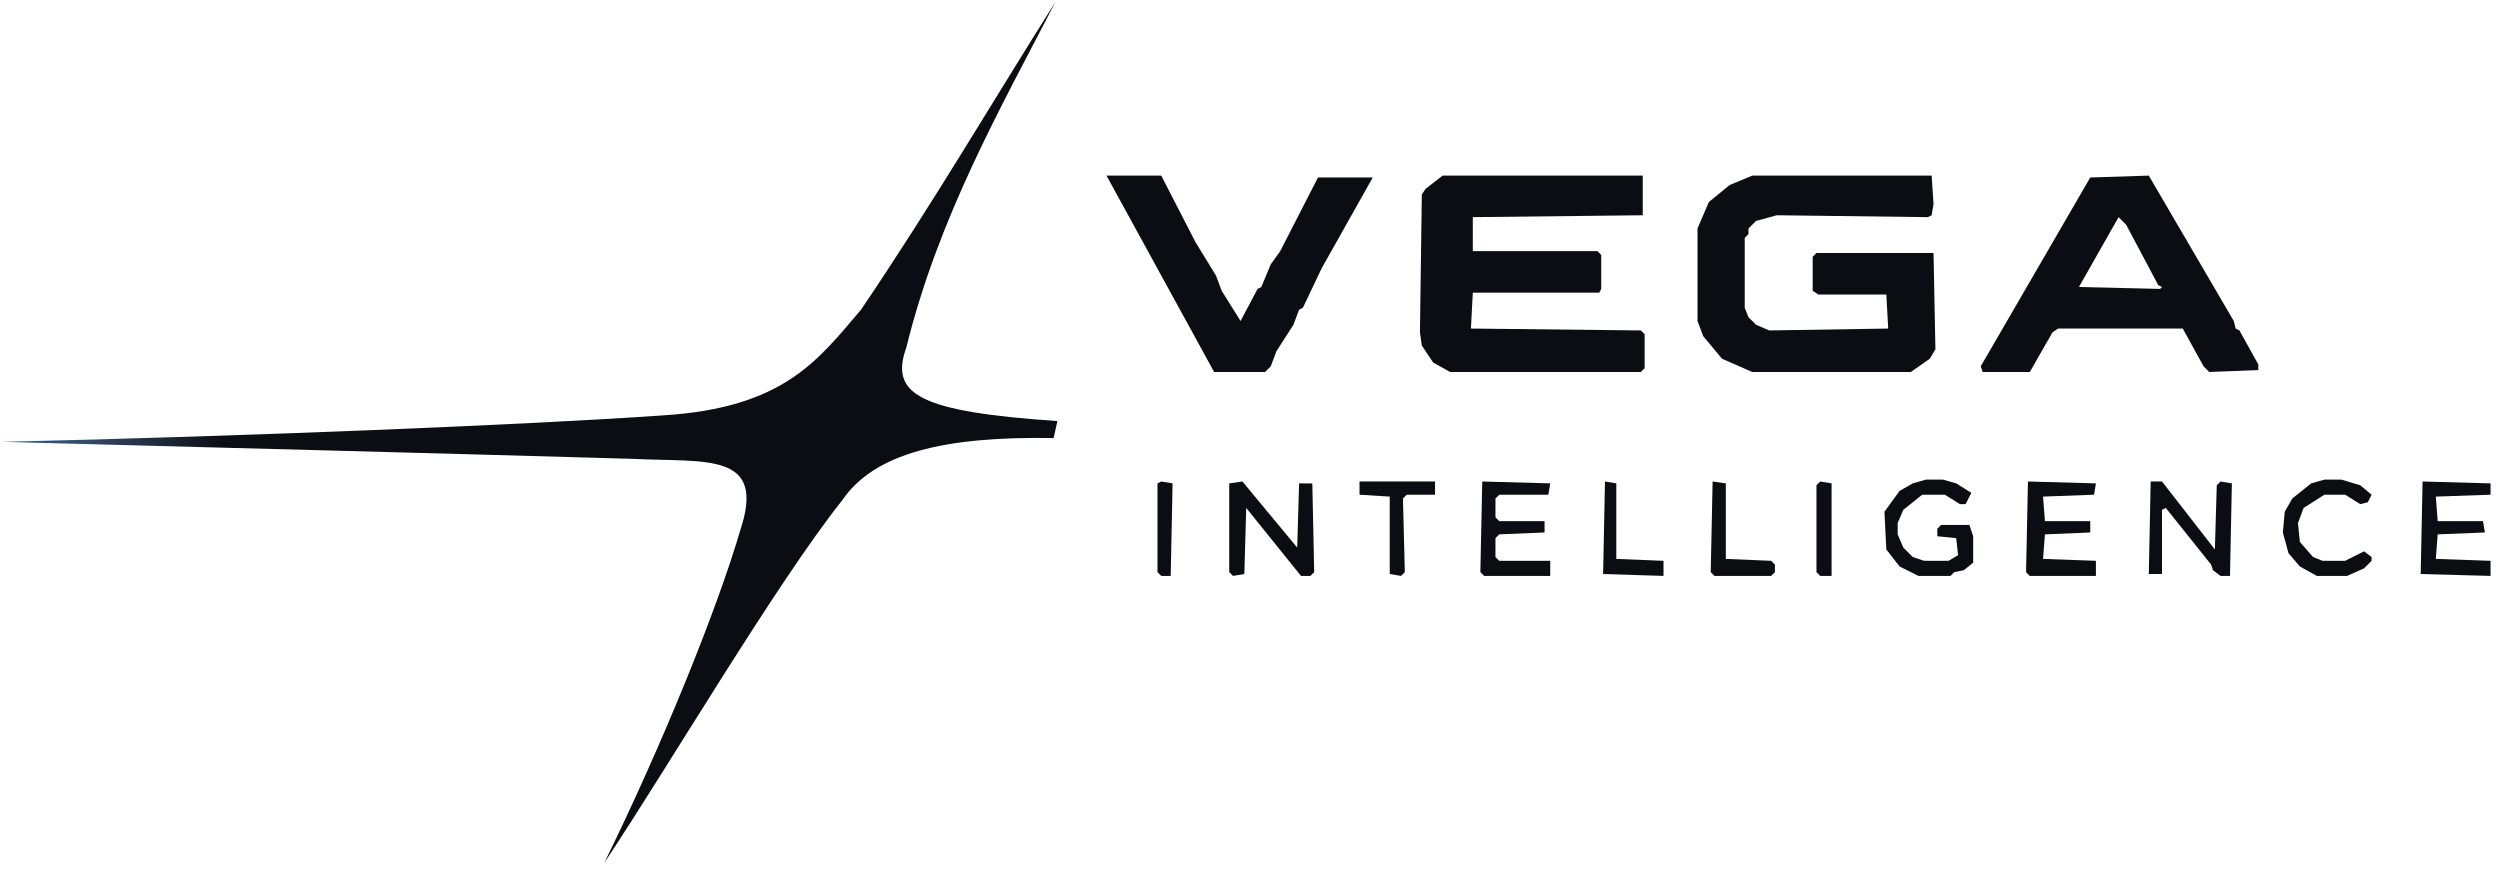
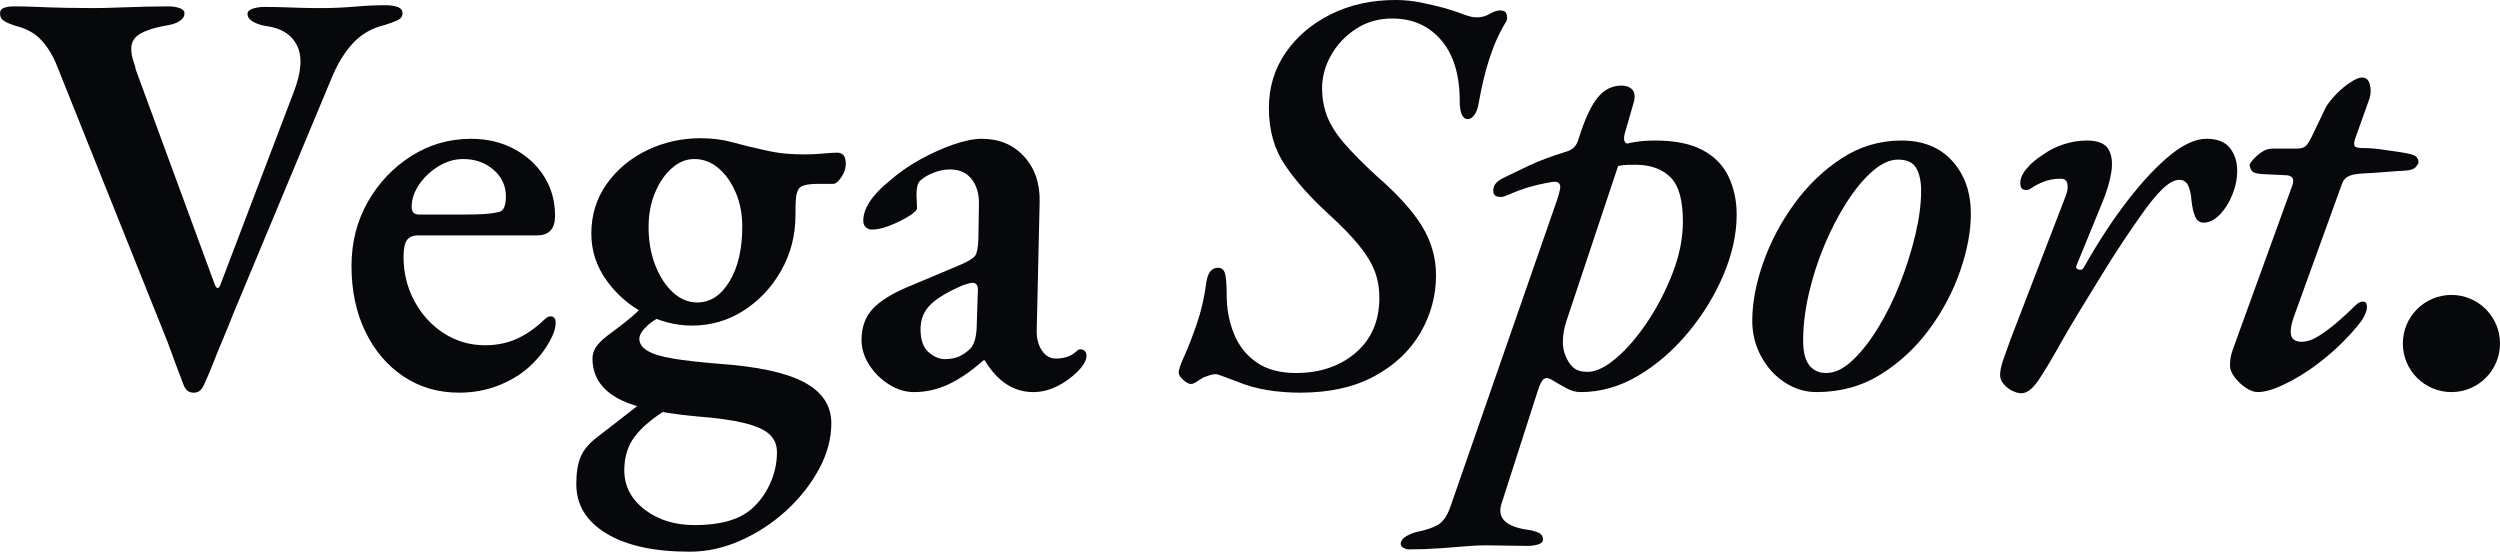
- <svg xmlns="http://www.w3.org/2000/svg" width="1324" height="460" viewBox="0 0 1324 460" role="img" aria-label="Vega Intelligence">
-   <defs>
-     <linearGradient id="primary_lightGlow" x1="0" x2="1" y1="0" y2="0" gradientUnits="objectBoundingBox">
-       <stop offset="0" stop-color="#1C5FA6" />
-       <stop offset=".08" stop-color="#324B6A" />
-       <stop offset=".21" stop-color="#0B0D12" />
-       <stop offset="1" stop-color="#0B0D12" />
-     </linearGradient>
-   </defs>
-   <path d="M 559 1 C 530 57 497 115 480 184 C 471 209 487 218 560 223 L 558 232 C 500 231 463 240 446 265 C 411 309 354 406 320 457 C 351 394 380 322 392 281 C 406 239 374 245 335 243 C 230 240 115 237 1 234 C 132 231 279 225 351 220 C 415 216 433 191 456 164 C 494 108 531 45 559 1 Z" fill="url(#primary_lightGlow)" fill-rule="evenodd" />
-   <path d="M 1283 255 L 1282 304 L 1319 305 L 1319 297 L 1290 296 L 1291 283 L 1316 282 L 1315 276 L 1291 276 L 1290 263 L 1319 262 L 1319 256 Z M 1139 255 L 1138 304 L 1145 304 L 1145 270 L 1147 269 L 1171 299 L 1172 302 L 1176 305 L 1181 305 L 1182 256 L 1176 255 L 1174 257 L 1173 291 L 1145 255 Z M 1074 255 L 1073 303 L 1075 305 L 1110 305 L 1110 297 L 1082 296 L 1083 283 L 1107 282 L 1107 276 L 1083 276 L 1082 263 L 1109 262 L 1110 256 Z M 964 255 L 962 257 L 962 303 L 964 305 L 970 305 L 970 256 Z M 907 255 L 906 303 L 908 305 L 938 305 L 940 303 L 940 299 L 938 297 L 914 296 L 914 256 Z M 850 255 L 849 304 L 881 305 L 881 297 L 856 296 L 856 256 Z M 785 255 L 784 303 L 786 305 L 821 305 L 821 297 L 794 297 L 792 295 L 792 285 L 794 283 L 818 282 L 818 276 L 794 276 L 792 274 L 792 264 L 794 262 L 820 262 L 821 256 Z M 720 255 L 720 262 L 736 263 L 736 304 L 742 305 L 744 303 L 743 264 L 745 262 L 760 262 L 760 255 Z M 651 256 L 651 303 L 653 305 L 659 304 L 660 269 L 689 305 L 694 305 L 696 303 L 695 256 L 688 256 L 687 290 L 658 255 Z M 615 255 L 613 256 L 613 303 L 615 305 L 620 305 L 621 256 Z M 1224 256 L 1214 264 L 1210 271 L 1209 282 L 1212 293 L 1218 300 L 1227 305 L 1243 305 L 1252 301 L 1256 297 L 1256 295 L 1252 292 L 1242 297 L 1230 297 L 1225 295 L 1218 287 L 1217 277 L 1220 269 L 1231 262 L 1242 262 L 1250 267 L 1254 266 L 1256 262 L 1250 257 L 1240 254 L 1231 254 Z M 1013 256 L 1006 260 L 998 271 L 999 291 L 1006 300 L 1016 305 L 1033 305 L 1035 303 L 1040 302 L 1045 298 L 1045 284 L 1043 278 L 1028 278 L 1026 280 L 1026 284 L 1036 285 L 1037 294 L 1032 297 L 1019 297 L 1013 295 L 1008 290 L 1005 283 L 1005 277 L 1008 270 L 1018 262 L 1030 262 L 1038 267 L 1041 267 L 1044 261 L 1036 256 L 1029 254 L 1020 254 Z M 1049 194 L 1050 197 L 1075 197 L 1087 176 L 1090 174 L 1156 174 L 1167 194 L 1170 197 L 1196 196 L 1196 193 L 1186 175 L 1184 174 L 1183 170 L 1138 93 L 1107 94 Z M 1122 115 L 1126 119 L 1143 151 L 1145 152 L 1144 153 L 1101 152 Z M 905 107 L 899 121 L 899 170 L 902 178 L 912 190 L 928 197 L 1012 197 L 1022 190 L 1025 185 L 1024 134 L 962 134 L 960 136 L 960 154 L 963 156 L 999 156 L 1000 174 L 937 175 L 930 172 L 926 168 L 924 163 L 924 126 L 926 124 L 926 121 L 930 117 L 941 114 L 1021 115 L 1023 114 L 1024 108 L 1023 93 L 928 93 L 916 98 Z M 755 100 L 753 103 L 752 176 L 753 183 L 759 192 L 768 197 L 869 197 L 871 195 L 871 177 L 869 175 L 779 174 L 780 155 L 847 155 L 848 153 L 848 135 L 846 133 L 780 133 L 780 115 L 870 114 L 870 93 L 764 93 Z M 586 93 L 643 197 L 670 197 L 673 194 L 676 186 L 685 172 L 688 164 L 690 163 L 700 142 L 727 94 L 698 94 L 678 133 L 673 140 L 668 152 L 666 153 L 657 170 L 647 154 L 644 146 L 633 128 L 615 93 Z" fill="#0B0D12" fill-rule="evenodd" />
+ <svg xmlns="http://www.w3.org/2000/svg" viewBox="0 -664 4322.99 954" fill="#07080B" role="img" aria-label="Vega Sport" width="4323" height="954">
+   <path transform="translate(0 0)" d="M335 15Q323 15 318 3Q313 -10 304.5 -32.5Q296 -55 290 -72L99 -549Q89 -575 72.5 -593.5Q56 -612 28 -619Q15 -623 7.5 -627.5Q0 -632 0 -641Q0 -648 7 -650.5Q14 -653 25 -653Q43 -653 66 -652Q89 -651 114 -650.5Q139 -650 160 -650Q180 -650 204.5 -651Q229 -652 252.5 -652.5Q276 -653 291 -653Q302 -653 310.5 -650Q319 -647 319 -641Q319 -633 310.5 -627.5Q302 -622 288 -620Q259 -615 243 -606Q227 -597 227 -580Q227 -569 230.5 -559Q234 -549 235 -543L371 -173Q373 -167 376 -166Q379 -165 382 -174L508 -505Q528 -557 513.5 -585.5Q499 -614 460 -619Q447 -621 437.5 -626.5Q428 -632 428 -640Q428 -646 437 -649Q446 -652 457 -652Q474 -652 489 -651.5Q504 -651 519.5 -650.5Q535 -650 555 -650Q584 -650 613 -652.5Q642 -655 666 -655Q679 -655 687.5 -652Q696 -649 696 -641Q696 -633 687.5 -629Q679 -625 666 -621Q632 -613 610 -589Q588 -565 573 -528L404 -123Q395 -100 385.5 -77.5Q376 -55 368 -34.5Q360 -14 352 3Q349 9 345 12Q341 15 335 15Z" />
+   <path transform="translate(581.81 0)" d="M212 15Q158 15 116 -13Q74 -41 50 -90.5Q26 -140 26 -204Q26 -265 54 -314.5Q82 -364 129 -394Q176 -424 233 -424Q274 -424 307 -406.5Q340 -389 359 -359Q378 -329 378 -291Q378 -257 347 -257L142 -257Q128 -257 122 -249Q116 -241 116 -220Q116 -178 135 -143Q154 -108 186 -87.5Q218 -67 257 -67Q287 -67 311.5 -78Q336 -89 358 -110Q361 -113 364 -115Q367 -117 370 -117Q379 -117 379 -106Q379 -91 367 -71Q354 -48 332 -28.5Q310 -9 279 3Q248 15 212 15ZM143 -293L217 -293Q244 -293 257.5 -294Q271 -295 283 -298Q288 -300 290.5 -307Q293 -314 293 -324Q293 -352 271.5 -370.5Q250 -389 219 -389Q197 -389 176.5 -376.5Q156 -364 143 -345Q130 -326 130 -306Q130 -293 143 -293Z" />
+   <path transform="translate(986.53 0)" d="M206 290Q114 290 62 258.5Q10 227 10 173Q10 144 17.5 126Q25 108 46 92Q63 79 83.5 63Q104 47 122 33L168 43Q129 67 111 91Q93 115 93 149Q93 190 128 217Q163 244 215 244Q280 244 312 217Q333 199 345 172.5Q357 146 357 118Q357 99 344 87Q331 75 300.5 67.5Q270 60 218 56Q119 47 78.5 23Q38 -1 38 -44Q38 -54 43.5 -63Q49 -72 63 -83Q82 -97 94 -106.5Q106 -116 113.5 -123Q121 -130 125 -138L168 -121Q147 -114 133 -101Q119 -88 119 -78Q119 -66 133 -57.5Q147 -49 177 -44Q207 -39 256 -35Q357 -28 404 -3Q451 22 451 68Q451 108 429.5 147.5Q408 187 373 219Q338 251 294.5 270.5Q251 290 206 290ZM219 -141Q253 -141 275 -177.5Q297 -214 297 -272Q297 -305 285.5 -331.5Q274 -358 255.5 -373.5Q237 -389 214 -389Q193 -389 175 -373Q157 -357 146 -330.5Q135 -304 135 -271Q135 -235 146.5 -205.5Q158 -176 177 -158.5Q196 -141 219 -141ZM210 -101Q168 -101 128 -122Q88 -143 62 -179.5Q36 -216 36 -260Q36 -309 63 -346.5Q90 -384 133 -404.5Q176 -425 225 -425Q255 -425 280 -418Q305 -411 333 -405Q354 -400 370.5 -398.5Q387 -397 406 -397Q420 -397 436.5 -398.5Q453 -400 461 -400Q476 -400 476 -381Q476 -366 464 -352Q459 -346 454 -346L427 -346Q401 -346 395 -338Q393 -335 391.5 -330.5Q390 -326 389.5 -317Q389 -308 389 -292Q389 -240 364.5 -196.5Q340 -153 299.5 -127Q259 -101 210 -101Z" />
+   <path transform="translate(1456.76 0)" d="M124 14Q101 14 80 0.5Q59 -13 46 -33.5Q33 -54 33 -76Q33 -109 52 -129.5Q71 -150 111 -167L206 -207Q226 -216 230 -222.5Q234 -229 235 -249L236 -309Q237 -336 224 -353.5Q211 -371 186 -371Q172 -371 158 -365.5Q144 -360 136 -353Q131 -349 129.5 -342Q128 -335 128 -328Q128 -323 128.5 -316Q129 -309 129 -304Q129 -299 114.5 -290Q100 -281 82 -274Q64 -267 51 -267Q45 -267 40.5 -271Q36 -275 36 -282Q36 -298 47 -315Q58 -332 80 -350Q105 -372 134 -388Q163 -404 191.5 -414Q220 -424 241 -424Q286 -424 314 -393.5Q342 -363 341 -315L336 -95Q335 -73 344.5 -58.5Q354 -44 369 -44Q391 -44 404 -56Q408 -60 411 -60Q416 -60 419 -57Q422 -54 422 -49Q422 -37 407 -22Q390 -5 370 4.5Q350 14 330 14Q279 14 246 -41L244 -41Q211 -12 182.5 1Q154 14 124 14ZM177 -43Q192 -43 202.5 -48Q213 -53 222 -62Q226 -67 228.5 -74.5Q231 -82 232 -95L234 -157Q235 -167 232.5 -171Q230 -175 225 -175Q223 -175 219 -174Q215 -173 209 -171Q169 -154 152 -137Q135 -120 135 -95Q135 -67 149 -55Q163 -43 177 -43Z" />
+   <path transform="translate(2053.17 0)" d="M195 15Q166 15 138 10.5Q110 6 84 -5Q70 -10 61 -13.5Q52 -17 49 -17Q44 -17 38 -15Q32 -13 27 -11Q21 -7 15.5 -3.5Q10 0 6 0Q1 0 -7 -7Q-15 -14 -15 -20Q-15 -27 -5 -49Q5 -71 16.5 -104.5Q28 -138 33 -177Q37 -201 53 -201Q63 -201 65.5 -189.5Q68 -178 68 -154Q68 -118 80.5 -87Q93 -56 119.5 -37.5Q146 -19 188 -19Q250 -19 291 -54Q332 -89 332 -149Q332 -174 324 -195Q316 -216 297 -239.5Q278 -263 243 -295Q198 -336 169.5 -377.5Q141 -419 141 -477Q141 -531 170 -573Q199 -615 248.5 -639.5Q298 -664 360 -664Q383 -664 404.5 -659.5Q426 -655 445 -650Q465 -644 478 -639Q491 -634 500 -634Q512 -634 521 -639Q526 -642 531 -644Q536 -646 541 -646Q550 -646 552 -639.5Q554 -633 552 -628Q548 -622 539.5 -605.5Q531 -589 521.5 -560Q512 -531 504 -487Q502 -473 496.5 -465.5Q491 -458 485 -458Q478 -458 474.5 -466Q471 -474 471 -489Q471 -557 439 -594.5Q407 -632 354 -632Q319 -632 291.5 -614Q264 -596 248.5 -568.5Q233 -541 233 -511Q233 -486 241.5 -463.5Q250 -441 271 -416.5Q292 -392 328 -359Q382 -312 406 -272.5Q430 -233 430 -188Q430 -135 403 -88.5Q376 -42 323.5 -13.5Q271 15 195 15Z" />
+   <path transform="translate(2541.05 0)" d="M-105 286Q-109 286 -114 283.5Q-119 281 -119 276Q-118 268 -109 263Q-100 258 -92 256Q-67 251 -54.5 243.5Q-42 236 -34 215L151 -317Q155 -329 156.5 -336.5Q158 -344 154.5 -347.5Q151 -351 141 -349Q118 -345 101.5 -340Q85 -335 64 -326Q56 -322 48.5 -324Q41 -326 41 -334Q41 -343 47 -348.5Q53 -354 60 -357Q76 -365 102.5 -377.5Q129 -390 168 -402Q175 -404 180.5 -409Q186 -414 189 -425Q204 -473 221 -494.5Q238 -516 263 -516Q275 -516 281.5 -509Q288 -502 284 -487L269 -435Q266 -425 268 -420Q270 -415 274 -416Q287 -419 298 -420Q309 -421 321 -421Q372 -421 403 -404.5Q434 -388 448 -358.5Q462 -329 462 -293Q462 -243 439.5 -189.5Q417 -136 378.5 -89.5Q340 -43 292 -14.5Q244 14 192 14Q180 14 168 7.5Q156 1 146 -5Q136 -12 130 -9.5Q124 -7 118 12L56 205Q49 225 60.5 236.5Q72 248 100 252Q109 253 118 256.5Q127 260 127 269Q127 275 118.5 277.5Q110 280 100 280Q85 280 66 279.5Q47 279 30 279Q13 279 2 280Q-23 282 -50 284Q-77 286 -105 286ZM204 -21Q226 -21 254 -45Q282 -69 308 -108Q334 -147 351.5 -192.5Q369 -238 369 -281Q369 -336 348 -357Q327 -378 291 -379Q283 -379 275 -379Q267 -379 257 -377L167 -107Q162 -91 161.5 -75.5Q161 -60 166 -49Q171 -36 179.5 -28.5Q188 -21 204 -21Z" />
+   <path transform="translate(3016 0)" d="M125 14Q96 14 70.5 -2.5Q45 -19 29.5 -47.5Q14 -76 14 -109Q14 -156 33 -210Q52 -264 87 -312Q122 -360 169 -390.5Q216 -421 272 -421Q328 -421 360 -385.5Q392 -350 392 -294Q392 -249 373.5 -195.5Q355 -142 320 -94.5Q285 -47 236 -16.5Q187 14 125 14ZM142 -19Q164 -19 187 -40.5Q210 -62 231.5 -97Q253 -132 269.5 -174Q286 -216 296 -258Q306 -300 306 -334Q306 -359 297.5 -373.5Q289 -388 266 -388Q245 -388 222 -368Q199 -348 177.5 -314.5Q156 -281 139 -240.5Q122 -200 112 -157Q102 -114 102 -75Q102 -46 112.5 -32.5Q123 -19 142 -19Z" />
+   <path transform="translate(3423.55 0)" d="M72 16Q65 16 56.5 12Q48 8 41.5 0.5Q35 -7 35 -15Q35 -26 40 -40.5Q45 -55 53 -77L148 -324Q153 -336 151.5 -345.5Q150 -355 140 -355Q124 -355 111 -350Q98 -345 88 -338Q82 -334 76 -336Q70 -338 70 -346Q69 -358 80.5 -372Q92 -386 110 -397Q125 -408 145 -414.5Q165 -421 185 -421Q213 -421 222 -406.5Q231 -392 227.5 -367.5Q224 -343 211 -312L168 -207Q164 -200 170.5 -198Q177 -196 180 -202Q218 -269 256.5 -318.5Q295 -368 329.5 -396Q364 -424 392 -424Q420 -424 432.5 -408Q445 -392 445 -369Q445 -348 436.5 -327Q428 -306 414.5 -292.5Q401 -279 387 -279Q377 -279 372.5 -289Q368 -299 366 -317Q365 -332 360.5 -342.5Q356 -353 345 -353Q332 -353 315 -336.5Q298 -320 274 -285Q264 -271 247 -245.5Q230 -220 211 -189Q192 -158 173 -127Q154 -96 140 -71Q116 -28 101 -6Q86 16 72 16Z" />
+   <path transform="translate(3830.1 0)" d="M74 14Q64 14 52.5 6Q41 -2 33.5 -12.5Q26 -23 26 -31Q26 -45 29.5 -55.5Q33 -66 39 -82L134 -344Q137 -354 133 -357.5Q129 -361 123 -361L81 -363Q66 -364 63 -369.5Q60 -375 60 -379Q60 -381 65.5 -387.5Q71 -394 80 -400.5Q89 -407 99 -407L140 -407Q152 -407 156.5 -411Q161 -415 167 -427L192 -479Q198 -489 209.5 -501Q221 -513 234 -521.5Q247 -530 254 -530Q265 -530 268 -517.5Q271 -505 267 -493L242 -423Q239 -413 242.5 -410.5Q246 -408 255 -408Q273 -408 292 -405Q311 -402 326 -400Q344 -397 348 -393Q352 -389 352 -383Q352 -381 347.5 -375.5Q343 -370 330 -369Q311 -368 293.5 -366.5Q276 -365 255 -364Q238 -363 230.5 -359Q223 -355 220 -347L136 -115Q131 -100 131 -90.5Q131 -81 136 -77Q141 -73 150 -73Q164 -73 181 -84Q198 -95 214.5 -109.5Q231 -124 242 -135Q250 -143 256 -142.5Q262 -142 262 -138Q264 -133 261.5 -125.5Q259 -118 254 -110Q242 -94 225 -76.5Q208 -59 187.5 -42.5Q167 -26 146 -13.5Q125 -1 106.5 6.5Q88 14 74 14Z" />
+   <circle cx="4238.99" cy="-70" r="84" />
</svg>
